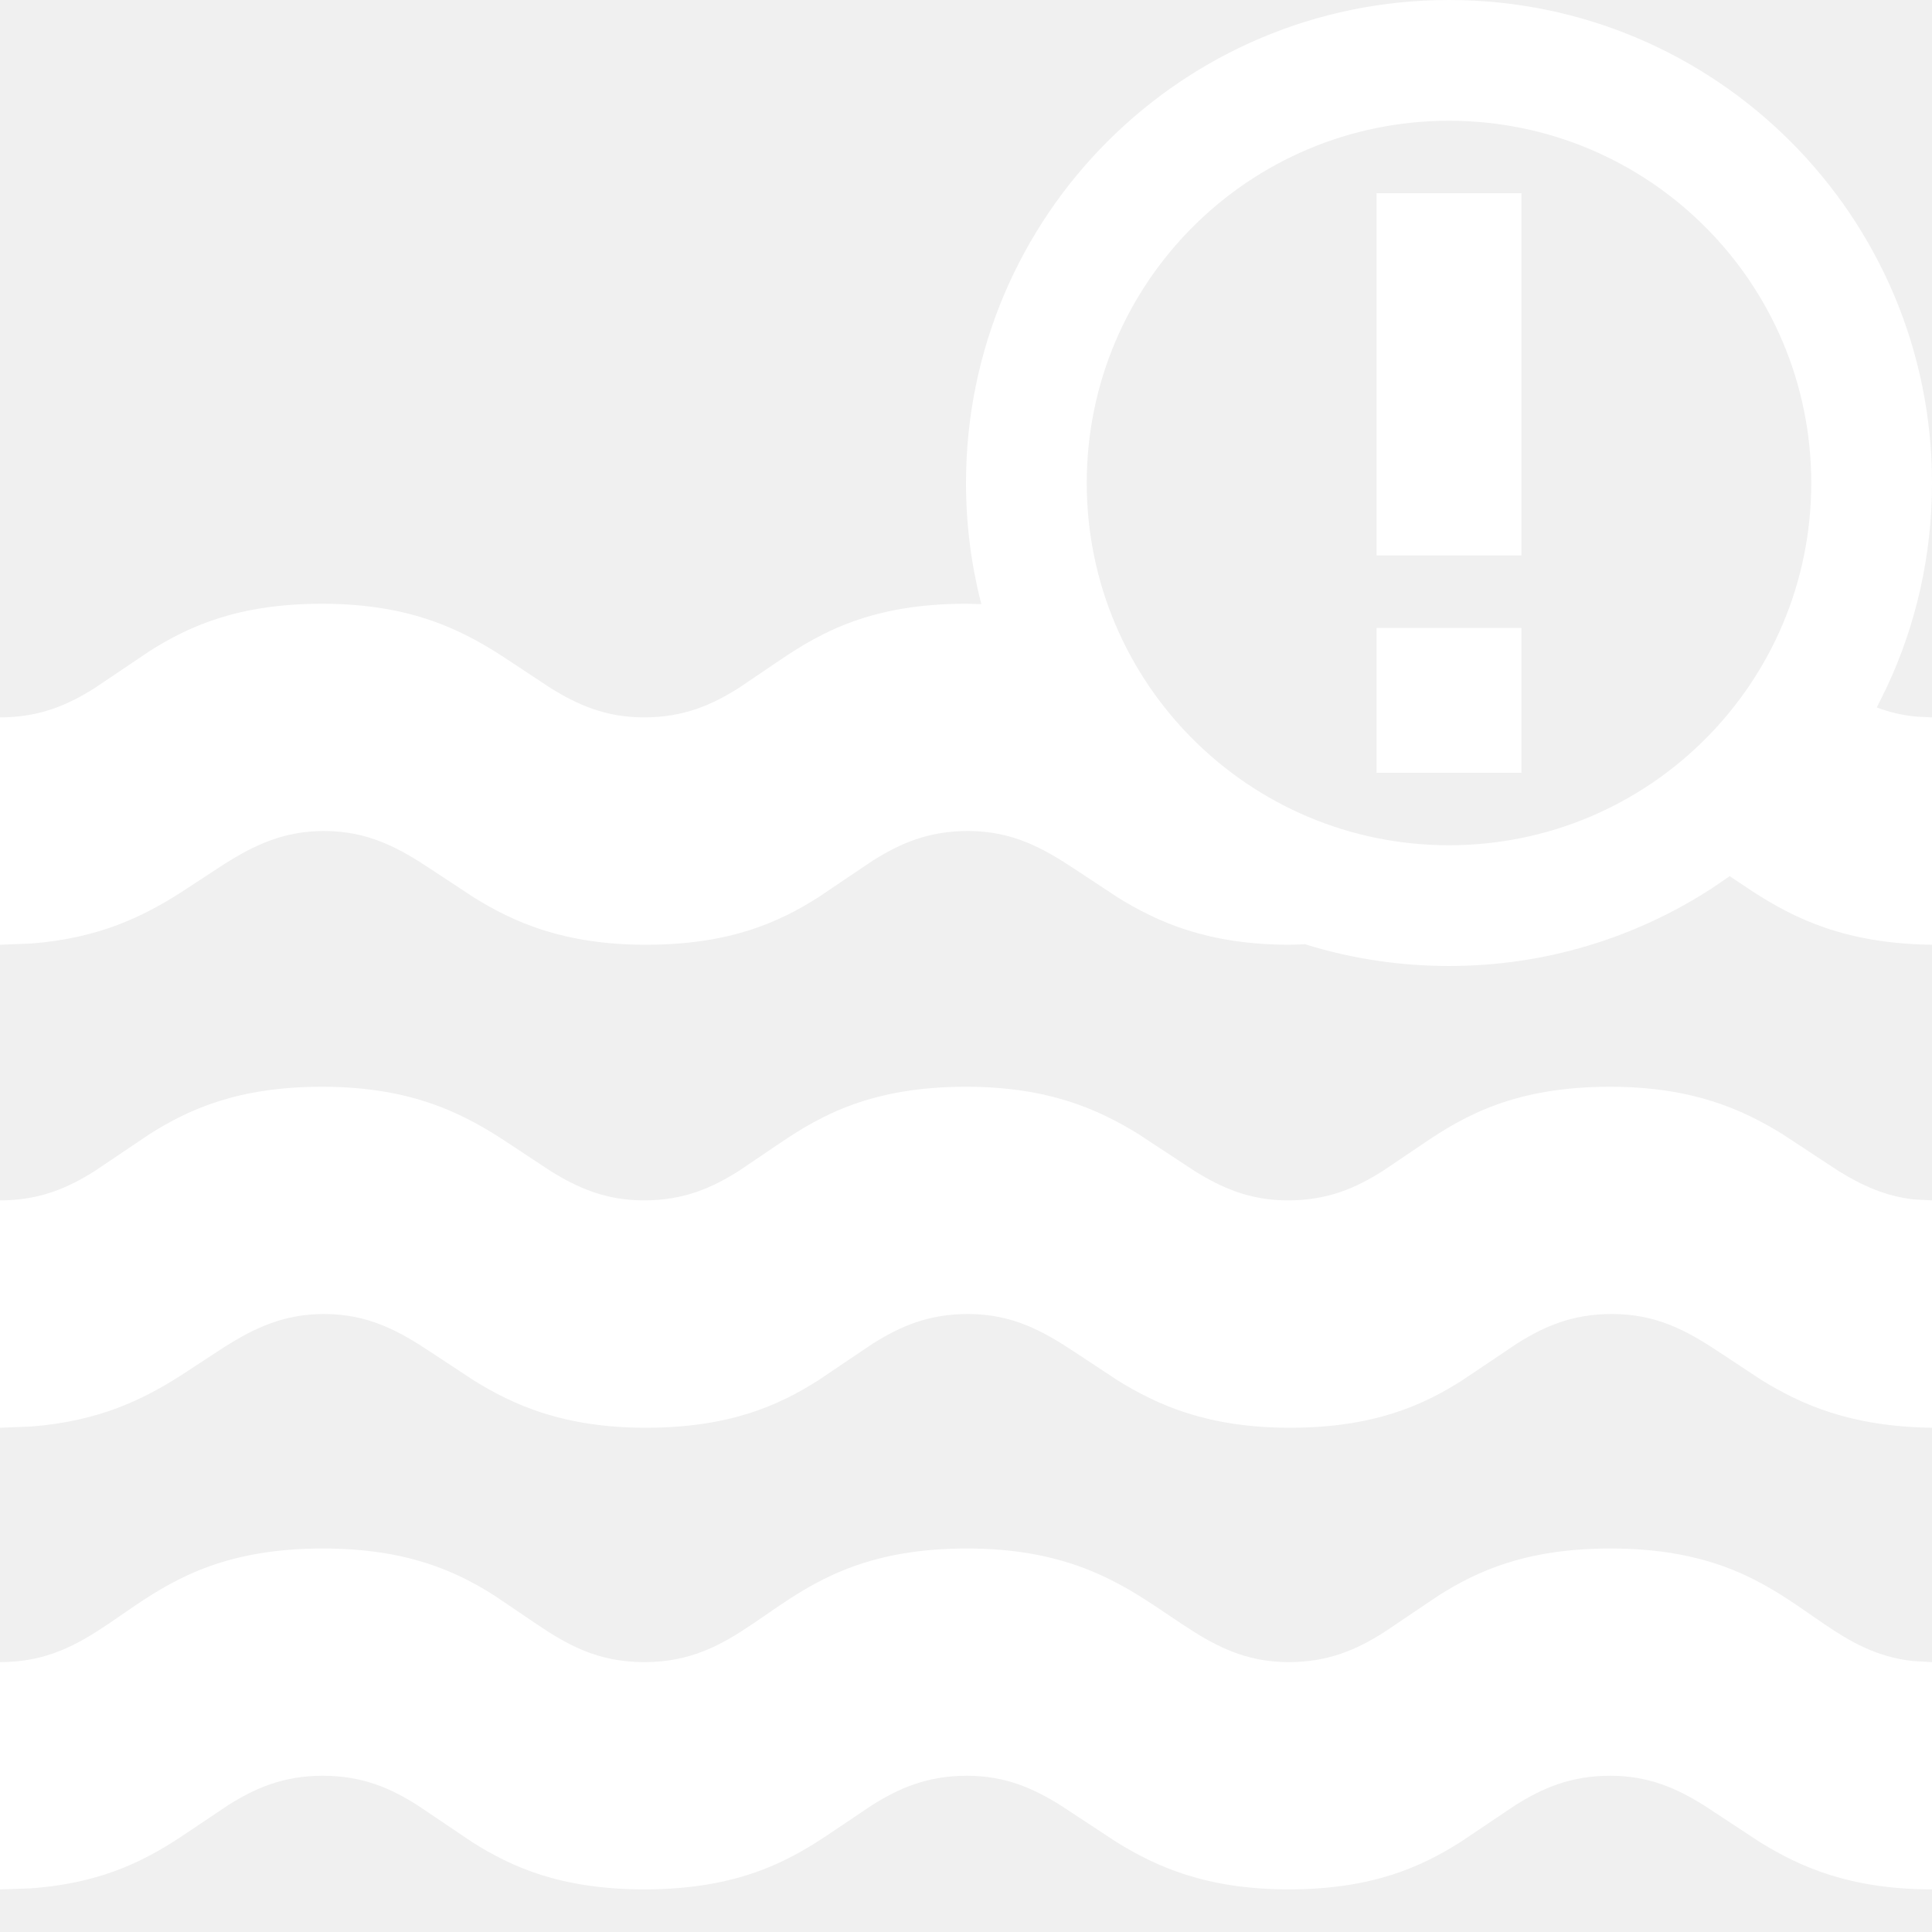
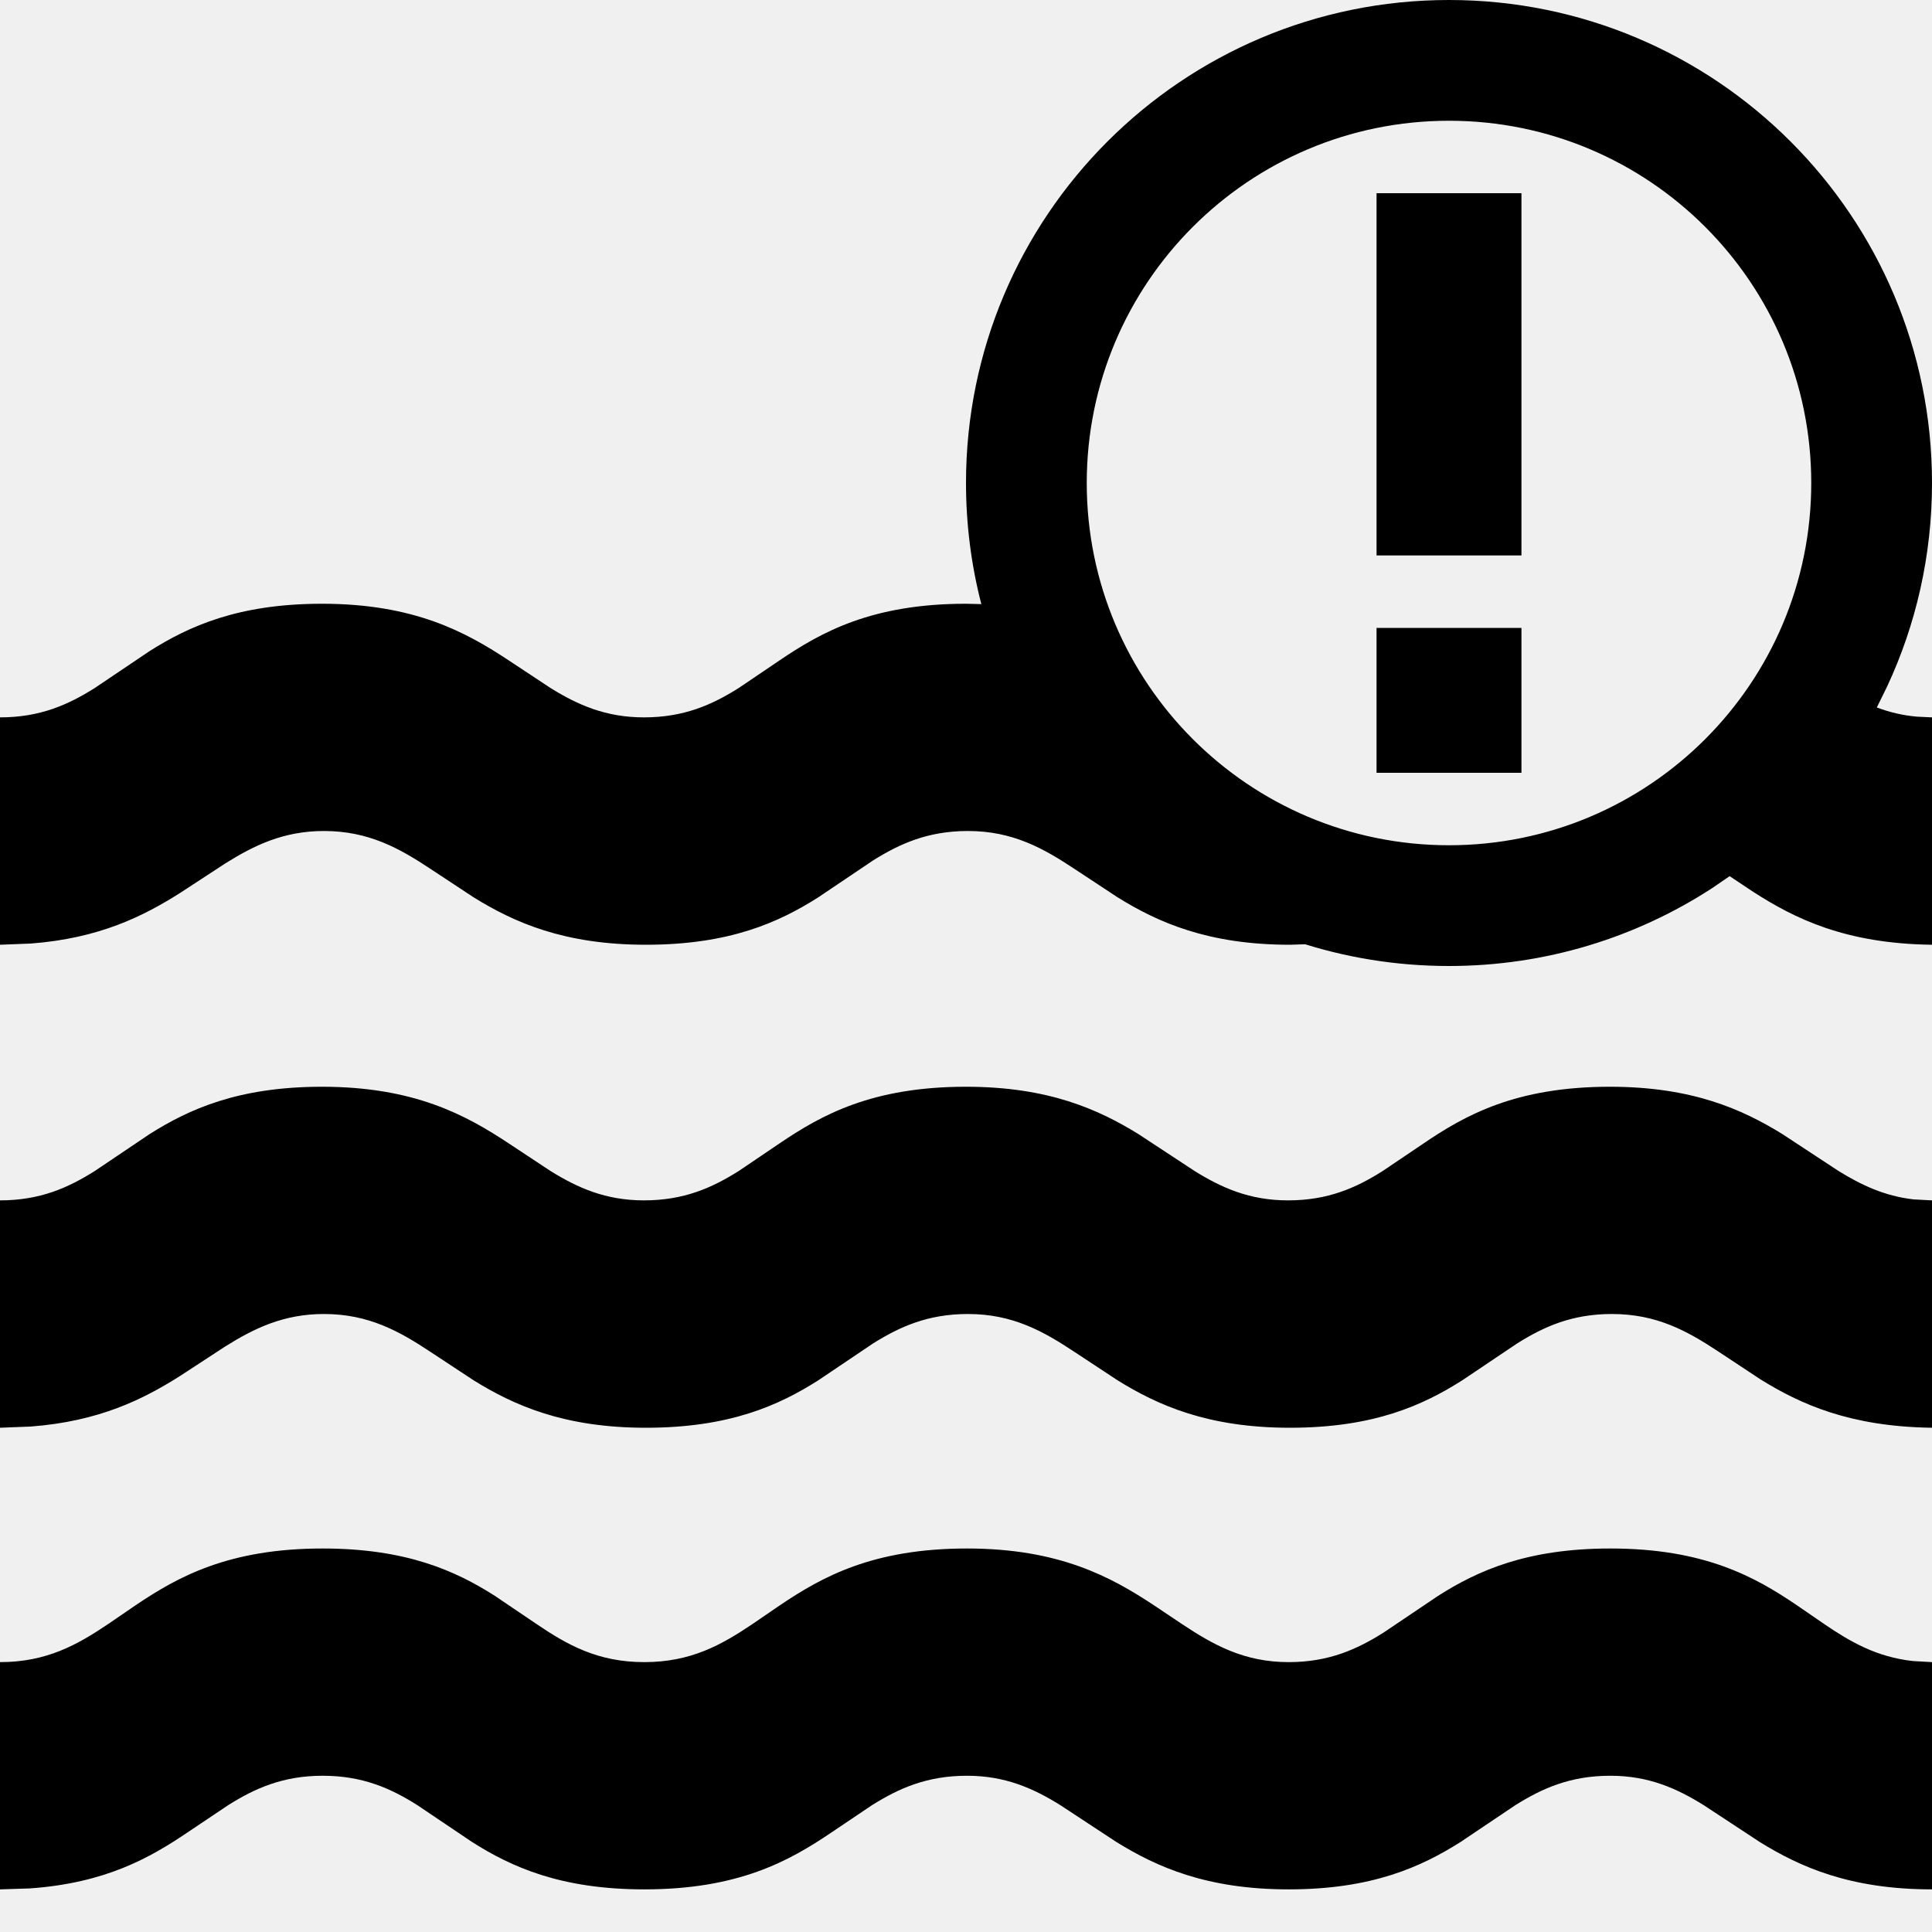
<svg xmlns="http://www.w3.org/2000/svg" width="16px" height="16px" viewBox="0 0 16 16" version="1.1">
-   <g id="mijn-buurt-/-desktop" stroke="none" stroke-width="1" fill="none" fill-rule="evenodd">
-     <g id="desktop-/-meldingen-/-menu" transform="translate(-84, -669)" fill="#FFFFFF">
-       <g id="navigation-/-sidebar-/-primary-/-64" transform="translate(0, 655)">
-         <g id="pin-/-object" transform="translate(72, 2)">
-           <g id="Icon/16/car" transform="translate(12, 12)">
-             <path d="M13.336,12.824 C14.116,12.824 14.534,13.059 14.881,13.294 L15.105,13.448 C15.325,13.598 15.542,13.723 15.842,13.756 L16,13.765 L16,15.647 C15.321,15.647 14.907,15.461 14.574,15.255 L14.11,14.95 C13.885,14.81 13.653,14.706 13.336,14.706 C13.005,14.706 12.772,14.81 12.549,14.95 L12.095,15.255 C11.769,15.461 11.362,15.647 10.672,15.647 C9.993,15.647 9.579,15.461 9.246,15.255 L8.782,14.95 C8.557,14.81 8.325,14.706 8.008,14.706 C7.677,14.706 7.444,14.81 7.221,14.95 L6.885,15.176 C6.536,15.412 6.116,15.647 5.336,15.647 C4.643,15.647 4.235,15.461 3.91,15.255 L3.457,14.95 C3.236,14.81 3.003,14.706 2.672,14.706 C2.344,14.706 2.111,14.81 1.889,14.95 L1.552,15.176 C1.241,15.386 0.873,15.595 0.247,15.639 L0,15.647 L0,13.765 C0.386,13.765 0.64,13.622 0.898,13.448 L1.123,13.294 C1.472,13.059 1.892,12.824 2.672,12.824 C3.365,12.824 3.773,13.009 4.098,13.216 L4.441,13.448 C4.698,13.622 4.95,13.765 5.336,13.765 C5.722,13.765 5.976,13.622 6.234,13.448 L6.459,13.294 C6.808,13.059 7.228,12.824 8.008,12.824 C8.772,12.824 9.2,13.059 9.556,13.294 L9.786,13.448 C10.048,13.622 10.302,13.765 10.672,13.765 C11.003,13.765 11.236,13.66 11.457,13.521 L11.91,13.216 C12.235,13.009 12.643,12.824 13.336,12.824 Z M13.333,9 C14.013,9 14.427,9.186 14.761,9.392 L15.225,9.697 C15.413,9.813 15.605,9.905 15.848,9.933 L16,9.941 L16,11.824 C15.32,11.815 14.909,11.628 14.579,11.423 L14.231,11.193 C13.972,11.022 13.72,10.882 13.349,10.882 C13.018,10.882 12.785,10.987 12.564,11.126 L12.11,11.431 C11.784,11.638 11.377,11.824 10.683,11.824 C10.003,11.824 9.589,11.638 9.255,11.431 L8.903,11.199 C8.641,11.025 8.387,10.882 8.016,10.882 C7.685,10.882 7.452,10.987 7.23,11.126 L6.777,11.431 C6.451,11.638 6.043,11.824 5.349,11.824 C4.67,11.824 4.256,11.638 3.922,11.431 L3.57,11.199 C3.308,11.025 3.053,10.882 2.683,10.882 C2.349,10.882 2.106,11 1.865,11.151 L1.493,11.394 C1.187,11.588 0.822,11.771 0.255,11.814 L0,11.824 L0,9.941 C0.331,9.941 0.564,9.837 0.786,9.697 L1.239,9.392 C1.565,9.186 1.973,9 2.667,9 C3.431,9 3.86,9.235 4.216,9.471 L4.558,9.697 C4.783,9.837 5.016,9.941 5.333,9.941 C5.664,9.941 5.897,9.837 6.119,9.697 L6.453,9.471 C6.801,9.235 7.219,9 8,9 C8.68,9 9.094,9.186 9.428,9.392 L9.892,9.697 C10.117,9.837 10.349,9.941 10.667,9.941 C10.998,9.941 11.231,9.837 11.452,9.697 L11.787,9.471 C12.134,9.235 12.553,9 13.333,9 Z M15.543,5.859 C15.644,5.897 15.753,5.924 15.874,5.935 L16,5.941 L16,7.824 C15.28,7.815 14.862,7.606 14.521,7.387 L14.324,7.256 L14.178,7.356 C13.551,7.763 12.803,8 12,8 C11.559,8 11.134,7.929 10.737,7.797 L10.81,7.82 L10.81,7.82 L10.683,7.824 C10.003,7.824 9.589,7.638 9.255,7.431 L8.903,7.199 C8.641,7.025 8.387,6.882 8.016,6.882 C7.685,6.882 7.452,6.987 7.23,7.126 L6.777,7.431 C6.451,7.638 6.043,7.824 5.349,7.824 C4.67,7.824 4.256,7.638 3.922,7.431 L3.57,7.199 C3.308,7.025 3.053,6.882 2.683,6.882 C2.349,6.882 2.106,7 1.865,7.151 L1.493,7.394 C1.187,7.588 0.822,7.771 0.255,7.814 L0,7.824 L0,5.941 C0.331,5.941 0.564,5.837 0.786,5.697 L1.239,5.392 C1.565,5.186 1.973,5 2.667,5 C3.431,5 3.86,5.235 4.216,5.471 L4.558,5.697 C4.783,5.837 5.016,5.941 5.333,5.941 C5.664,5.941 5.897,5.837 6.119,5.697 L6.453,5.471 C6.801,5.235 7.219,5 8,5 L8.127,5.003 C8.044,4.682 8,4.346 8,4 C8,1.791 9.791,0 12,0 C14.209,0 16,1.791 16,4 C16,4.602 15.867,5.174 15.628,5.686 L15.543,5.859 L15.543,5.859 Z M12,1 C10.343,1 9,2.343 9,4 C9,5.657 10.343,7 12,7 C13.657,7 15,5.657 15,4 C15,2.343 13.657,1 12,1 Z M12.6,5.2 L12.6,6.4 L11.4,6.4 L11.4,5.2 L12.6,5.2 Z M12.6,1.6 L12.6,4.6 L11.4,4.6 L11.4,1.6 L12.6,1.6 Z" id="Combined-Shape" />
-           </g>
-         </g>
-       </g>
-     </g>
-   </g>
+   <path d="M13.336,12.824 C14.116,12.824 14.534,13.059 14.881,13.294 L15.105,13.448 C15.325,13.598 15.542,13.723 15.842,13.756 L16,13.765 L16,15.647 C15.321,15.647 14.907,15.461 14.574,15.255 L14.11,14.95 C13.885,14.81 13.653,14.706 13.336,14.706 C13.005,14.706 12.772,14.81 12.549,14.95 L12.095,15.255 C11.769,15.461 11.362,15.647 10.672,15.647 C9.993,15.647 9.579,15.461 9.246,15.255 L8.782,14.95 C8.557,14.81 8.325,14.706 8.008,14.706 C7.677,14.706 7.444,14.81 7.221,14.95 L6.885,15.176 C6.536,15.412 6.116,15.647 5.336,15.647 C4.643,15.647 4.235,15.461 3.91,15.255 L3.457,14.95 C3.236,14.81 3.003,14.706 2.672,14.706 C2.344,14.706 2.111,14.81 1.889,14.95 L1.552,15.176 C1.241,15.386 0.873,15.595 0.247,15.639 L0,15.647 L0,13.765 C0.386,13.765 0.64,13.622 0.898,13.448 L1.123,13.294 C1.472,13.059 1.892,12.824 2.672,12.824 C3.365,12.824 3.773,13.009 4.098,13.216 L4.441,13.448 C4.698,13.622 4.95,13.765 5.336,13.765 C5.722,13.765 5.976,13.622 6.234,13.448 L6.459,13.294 C6.808,13.059 7.228,12.824 8.008,12.824 C8.772,12.824 9.2,13.059 9.556,13.294 L9.786,13.448 C10.048,13.622 10.302,13.765 10.672,13.765 C11.003,13.765 11.236,13.66 11.457,13.521 L11.91,13.216 C12.235,13.009 12.643,12.824 13.336,12.824 Z M13.333,9 C14.013,9 14.427,9.186 14.761,9.392 L15.225,9.697 C15.413,9.813 15.605,9.905 15.848,9.933 L16,9.941 L16,11.824 C15.32,11.815 14.909,11.628 14.579,11.423 L14.231,11.193 C13.972,11.022 13.72,10.882 13.349,10.882 C13.018,10.882 12.785,10.987 12.564,11.126 L12.11,11.431 C11.784,11.638 11.377,11.824 10.683,11.824 C10.003,11.824 9.589,11.638 9.255,11.431 L8.903,11.199 C8.641,11.025 8.387,10.882 8.016,10.882 C7.685,10.882 7.452,10.987 7.23,11.126 L6.777,11.431 C6.451,11.638 6.043,11.824 5.349,11.824 C4.67,11.824 4.256,11.638 3.922,11.431 L3.57,11.199 C3.308,11.025 3.053,10.882 2.683,10.882 C2.349,10.882 2.106,11 1.865,11.151 L1.493,11.394 C1.187,11.588 0.822,11.771 0.255,11.814 L0,11.824 L0,9.941 C0.331,9.941 0.564,9.837 0.786,9.697 L1.239,9.392 C1.565,9.186 1.973,9 2.667,9 C3.431,9 3.86,9.235 4.216,9.471 L4.558,9.697 C4.783,9.837 5.016,9.941 5.333,9.941 C5.664,9.941 5.897,9.837 6.119,9.697 L6.453,9.471 C6.801,9.235 7.219,9 8,9 C8.68,9 9.094,9.186 9.428,9.392 L9.892,9.697 C10.117,9.837 10.349,9.941 10.667,9.941 C10.998,9.941 11.231,9.837 11.452,9.697 L11.787,9.471 C12.134,9.235 12.553,9 13.333,9 Z M15.543,5.859 C15.644,5.897 15.753,5.924 15.874,5.935 L16,5.941 L16,7.824 C15.28,7.815 14.862,7.606 14.521,7.387 L14.324,7.256 L14.178,7.356 C13.551,7.763 12.803,8 12,8 C11.559,8 11.134,7.929 10.737,7.797 L10.81,7.82 L10.81,7.82 L10.683,7.824 C10.003,7.824 9.589,7.638 9.255,7.431 L8.903,7.199 C8.641,7.025 8.387,6.882 8.016,6.882 C7.685,6.882 7.452,6.987 7.23,7.126 L6.777,7.431 C6.451,7.638 6.043,7.824 5.349,7.824 C4.67,7.824 4.256,7.638 3.922,7.431 L3.57,7.199 C3.308,7.025 3.053,6.882 2.683,6.882 C2.349,6.882 2.106,7 1.865,7.151 L1.493,7.394 C1.187,7.588 0.822,7.771 0.255,7.814 L0,7.824 L0,5.941 C0.331,5.941 0.564,5.837 0.786,5.697 L1.239,5.392 C1.565,5.186 1.973,5 2.667,5 C3.431,5 3.86,5.235 4.216,5.471 L4.558,5.697 C4.783,5.837 5.016,5.941 5.333,5.941 C5.664,5.941 5.897,5.837 6.119,5.697 L6.453,5.471 C6.801,5.235 7.219,5 8,5 L8.127,5.003 C8.044,4.682 8,4.346 8,4 C8,1.791 9.791,0 12,0 C14.209,0 16,1.791 16,4 C16,4.602 15.867,5.174 15.628,5.686 L15.543,5.859 L15.543,5.859 Z M12,1 C10.343,1 9,2.343 9,4 C9,5.657 10.343,7 12,7 C13.657,7 15,5.657 15,4 C15,2.343 13.657,1 12,1 Z M12.6,5.2 L12.6,6.4 L11.4,6.4 L11.4,5.2 L12.6,5.2 Z M12.6,1.6 L12.6,4.6 L11.4,4.6 L11.4,1.6 L12.6,1.6 Z" />
</svg>
